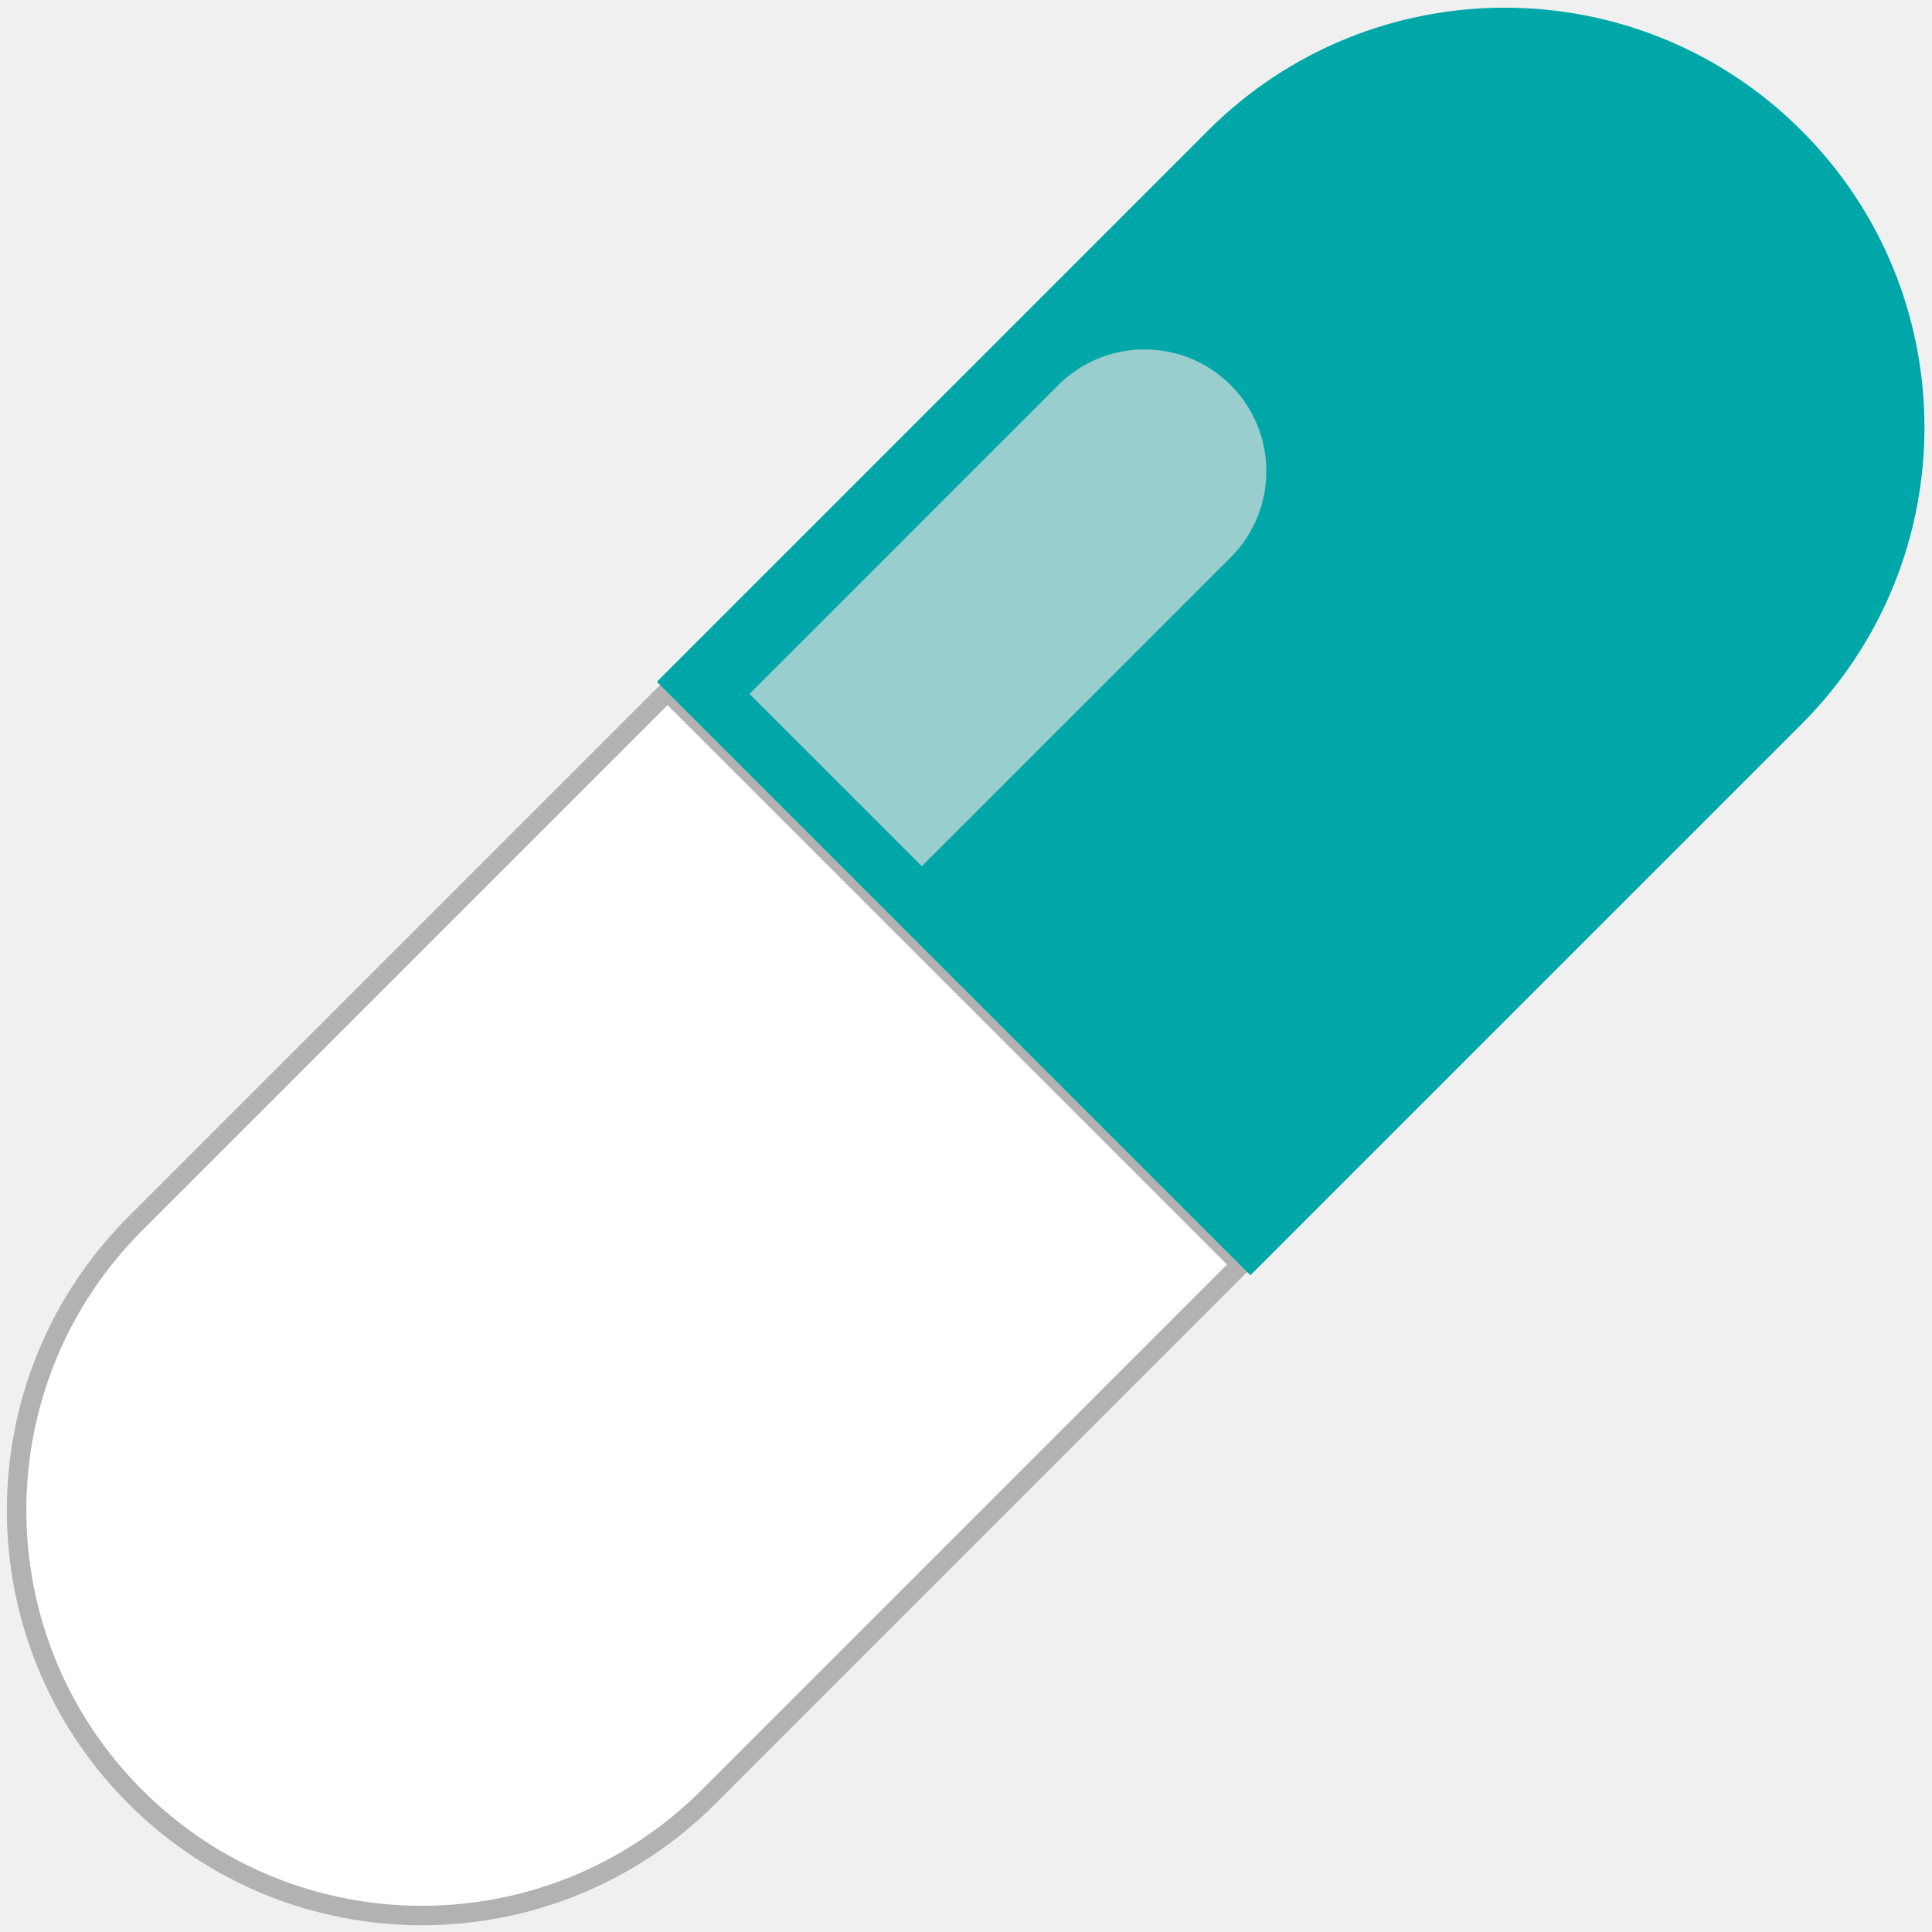
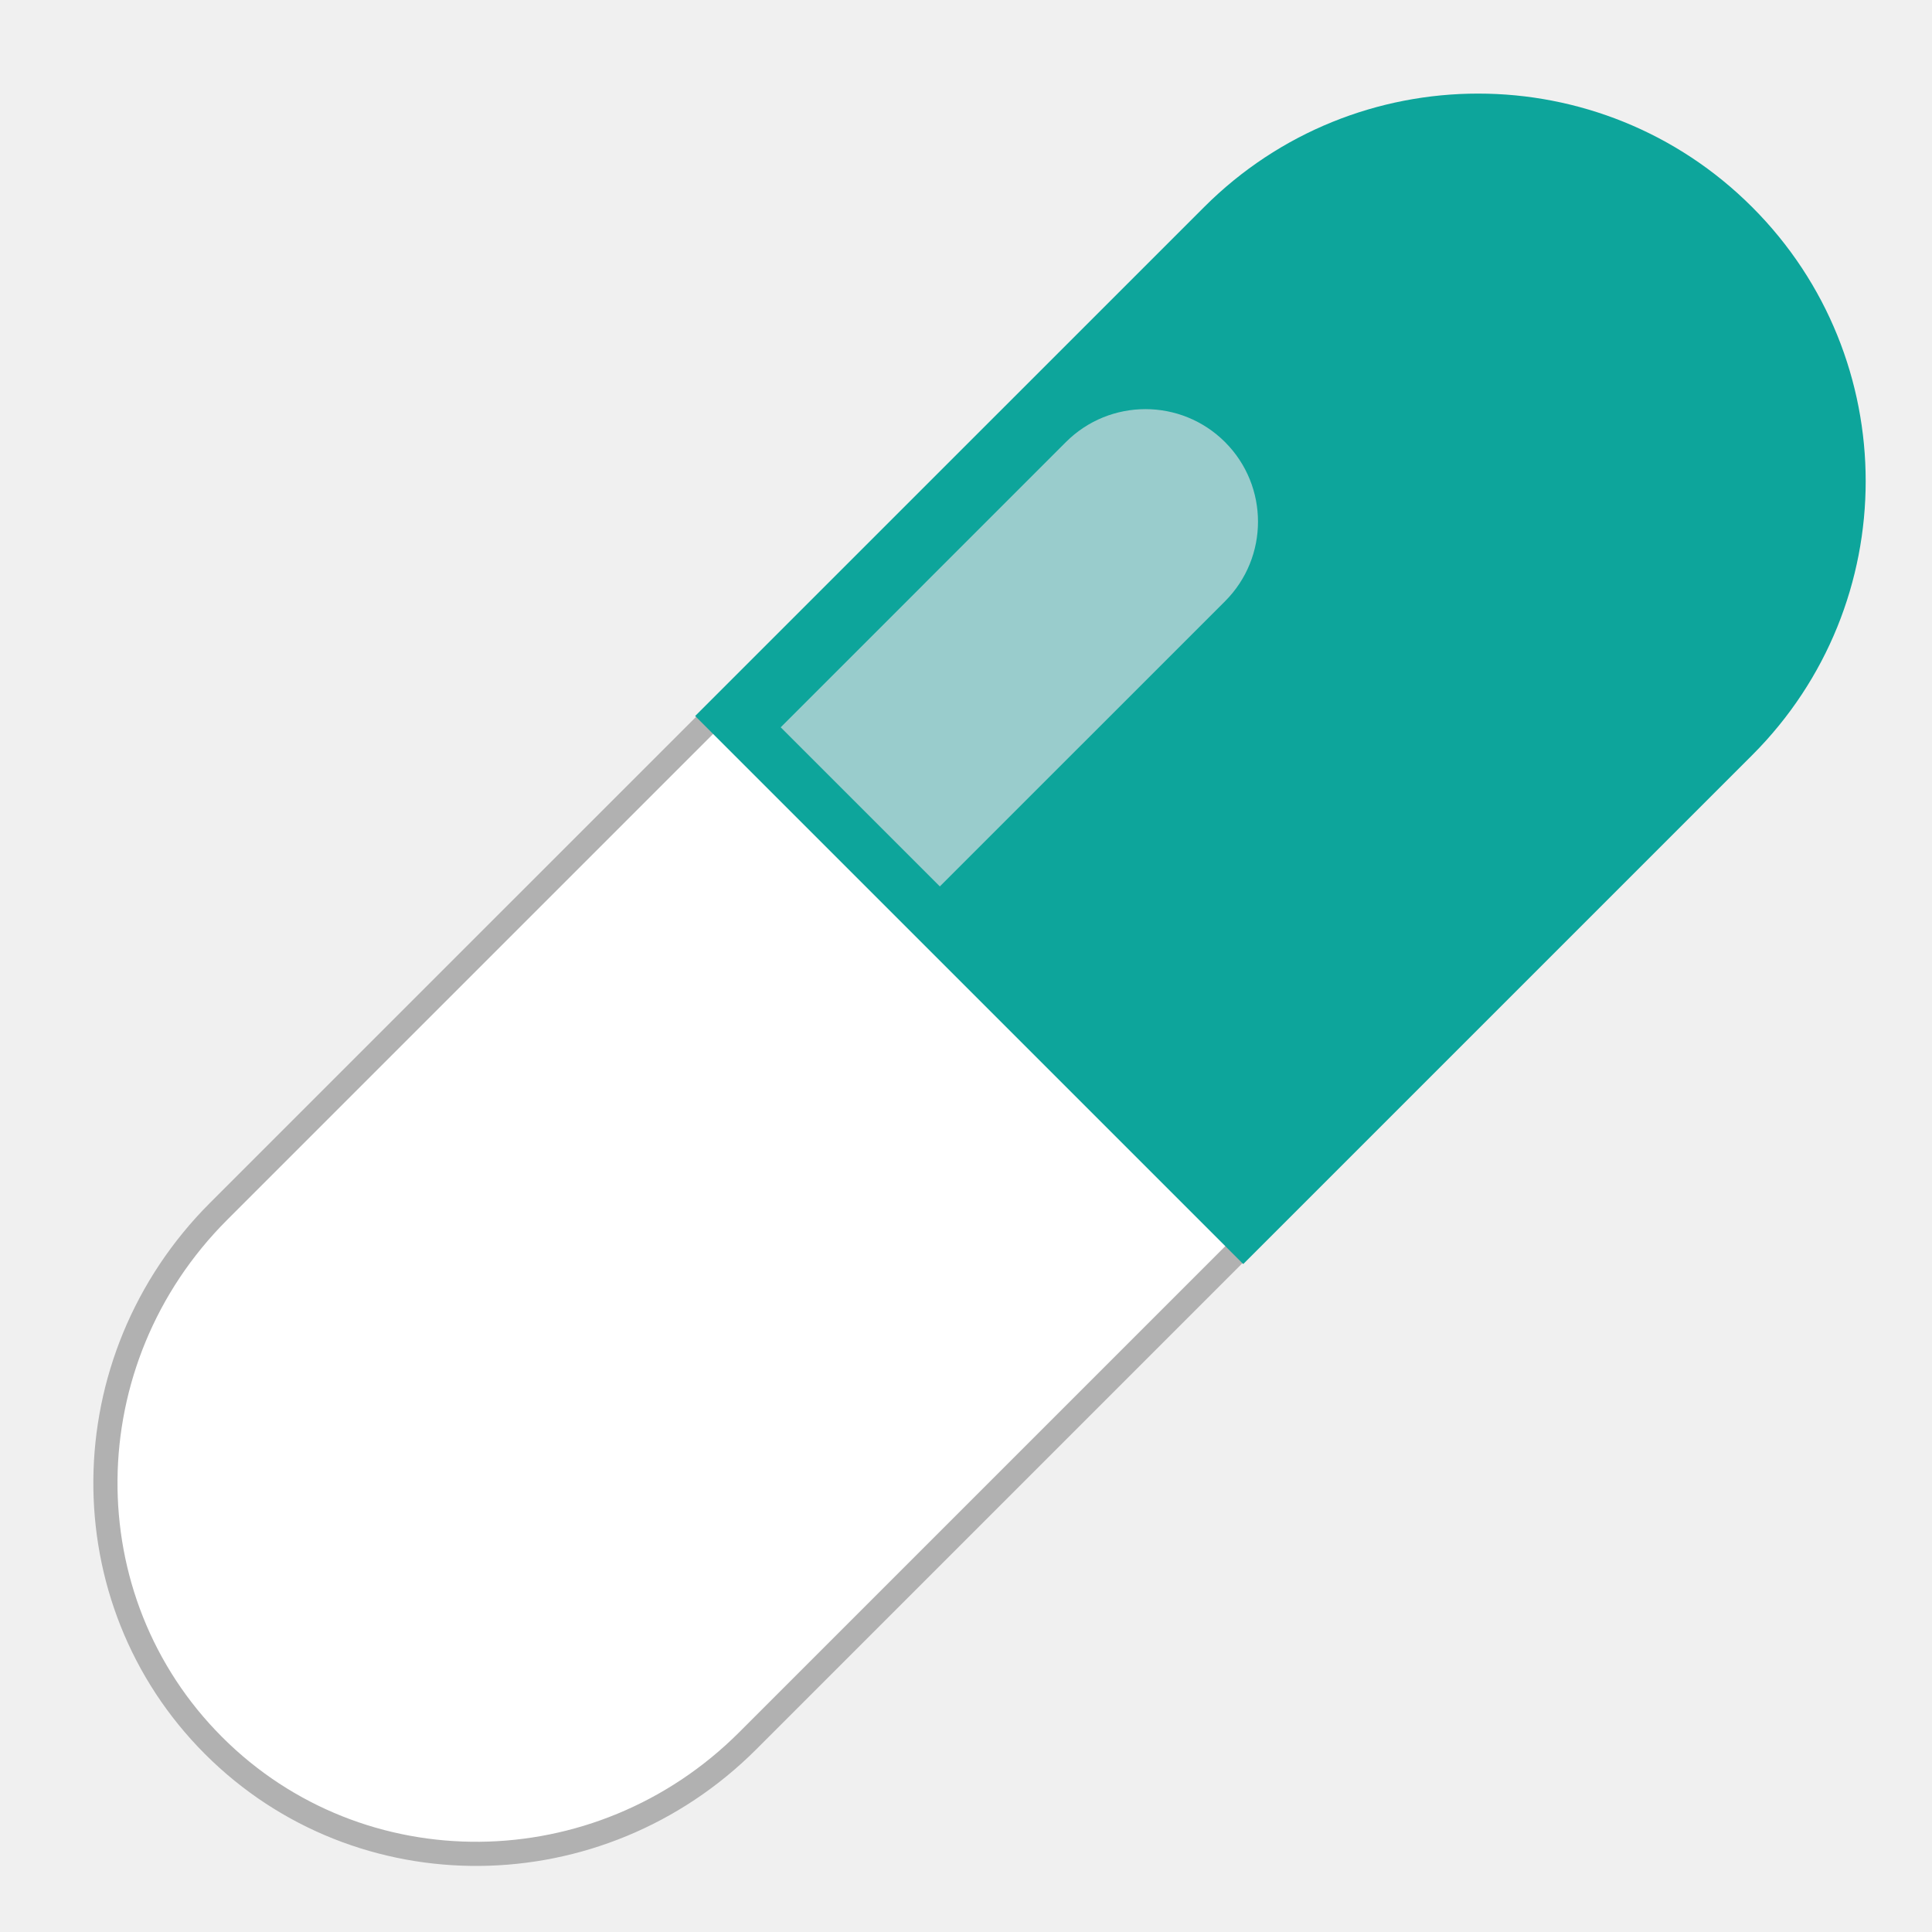
- <svg xmlns="http://www.w3.org/2000/svg" version="1.1" id="Ebene_1" x="0px" y="0px" width="99.21px" height="99.21px" viewBox="0 0 99.21 99.21" enable-background="new 0 0 99.21 99.21" xml:space="preserve">
+ <svg xmlns="http://www.w3.org/2000/svg" version="1.1" id="Ebene_1" x="0px" y="0px" width="80px" height="80px" viewBox="0 0 80 80" enable-background="new 0 0 80 80" xml:space="preserve">
  <g>
+     <path fill="#FFFFFF" stroke="#B1B1B1" stroke-miterlimit="10" d="M29.778,29.434L9.049,50.162   c-6.165,6.166-6.256,16.07-0.203,22.121c6.051,6.053,15.954,5.963,22.119-0.203l20.729-20.729L29.778,29.434z" />
    <g>
-       <path fill="#FFFFFF" stroke="#B2B2B2" stroke-miterlimit="10" d="M34.281,35.5L6.949,62.832c-8.129,8.13-8.129,21.307,0,29.438    c8.128,8.126,21.307,8.126,29.436,0l27.331-27.335L34.281,35.5z" />
-       <path fill="#00A7A9" d="M64.208,65.485l28.302-28.3c8.417-8.416,8.417-22.062,0-30.479c-8.416-8.416-22.06-8.416-30.478,0    L33.731,35.008L64.208,65.485z" />
+       <path fill="#0DA59B" d="M51.48,52.342L72.553,31.27c6.268-6.268,6.268-16.428,0-22.695c-6.266-6.266-16.426-6.266-22.693,0    L28.785,29.648L51.48,52.342z" />
+       <path fill="#99CCCC" d="M44.137,18.305l-5.688,5.688l-0.434,0.436l-5.688,5.687l6.59,6.589l5.688-5.688l0.434-0.433l5.688-5.688    c1.818-1.819,1.82-4.77-0.002-6.591C48.904,16.486,45.955,16.488,44.137,18.305z" />
    </g>
-     <path fill="#9ACDCD" d="M54.347,19.773l-7.64,7.638l-0.582,0.586l-7.638,7.635l8.85,8.849l7.639-7.638l0.584-0.58l7.636-7.639   c2.442-2.443,2.443-6.406-0.002-8.853C60.751,17.333,56.788,17.334,54.347,19.773z" />
  </g>
</svg>
